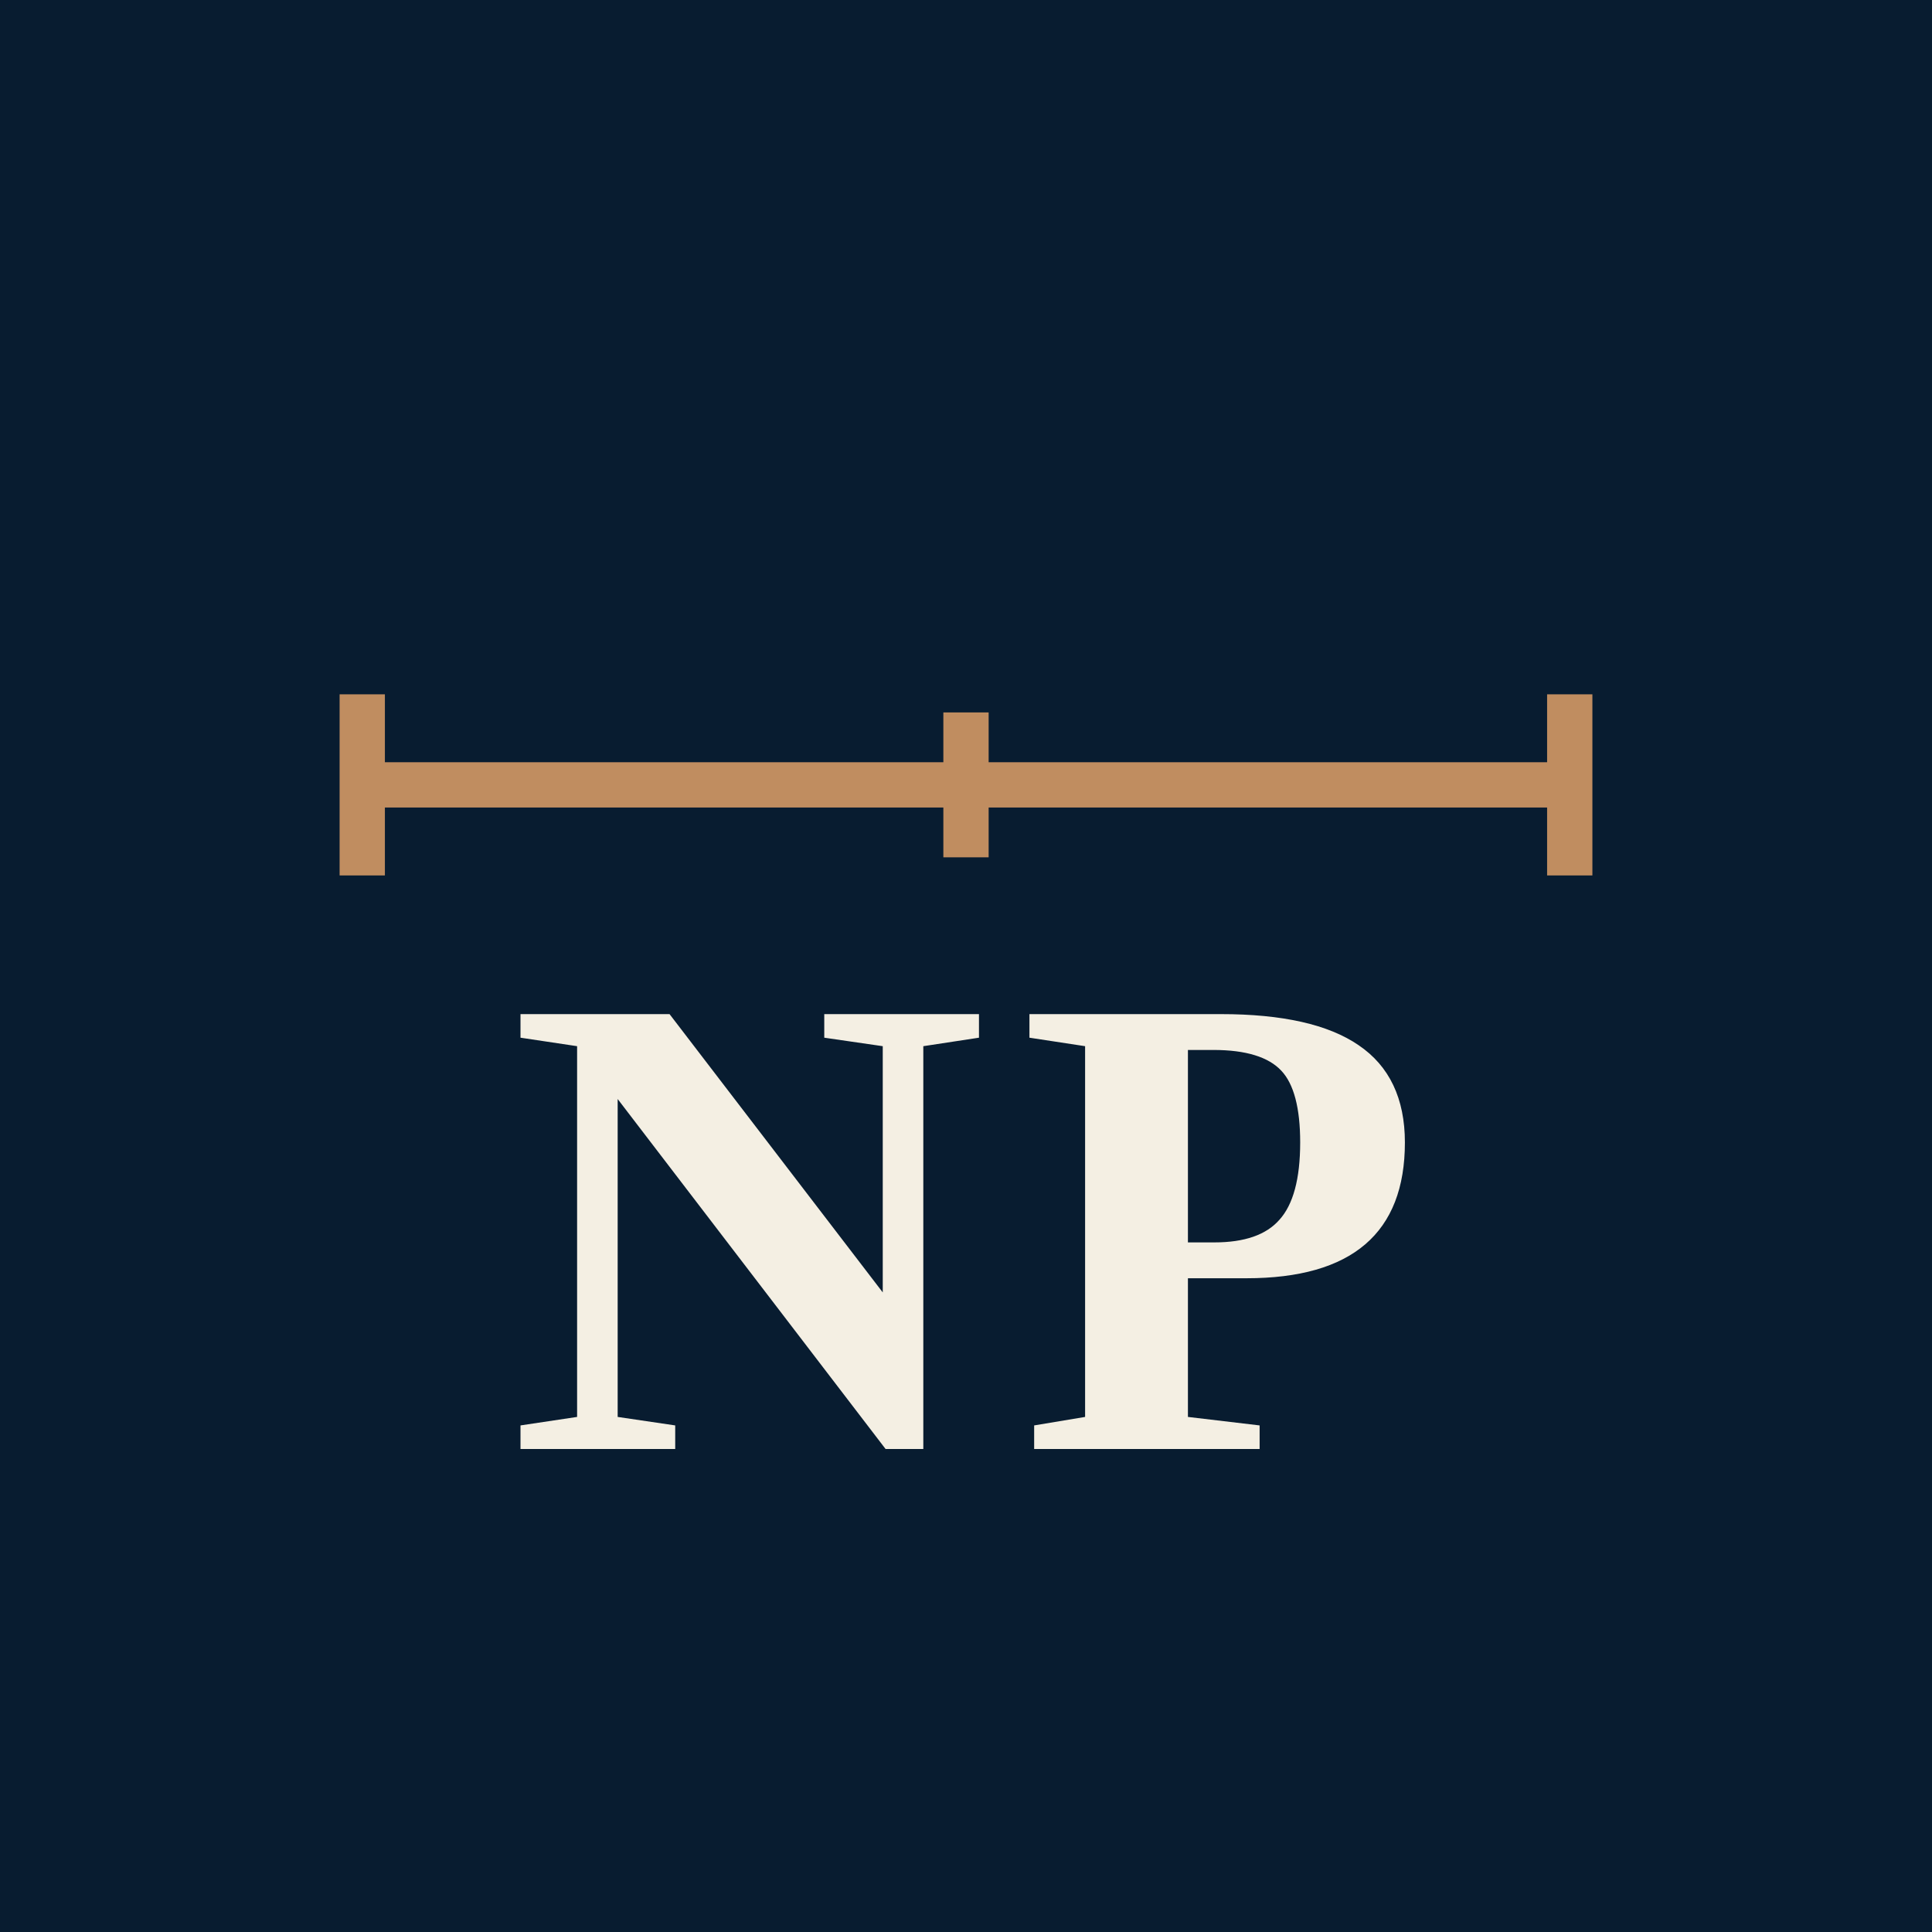
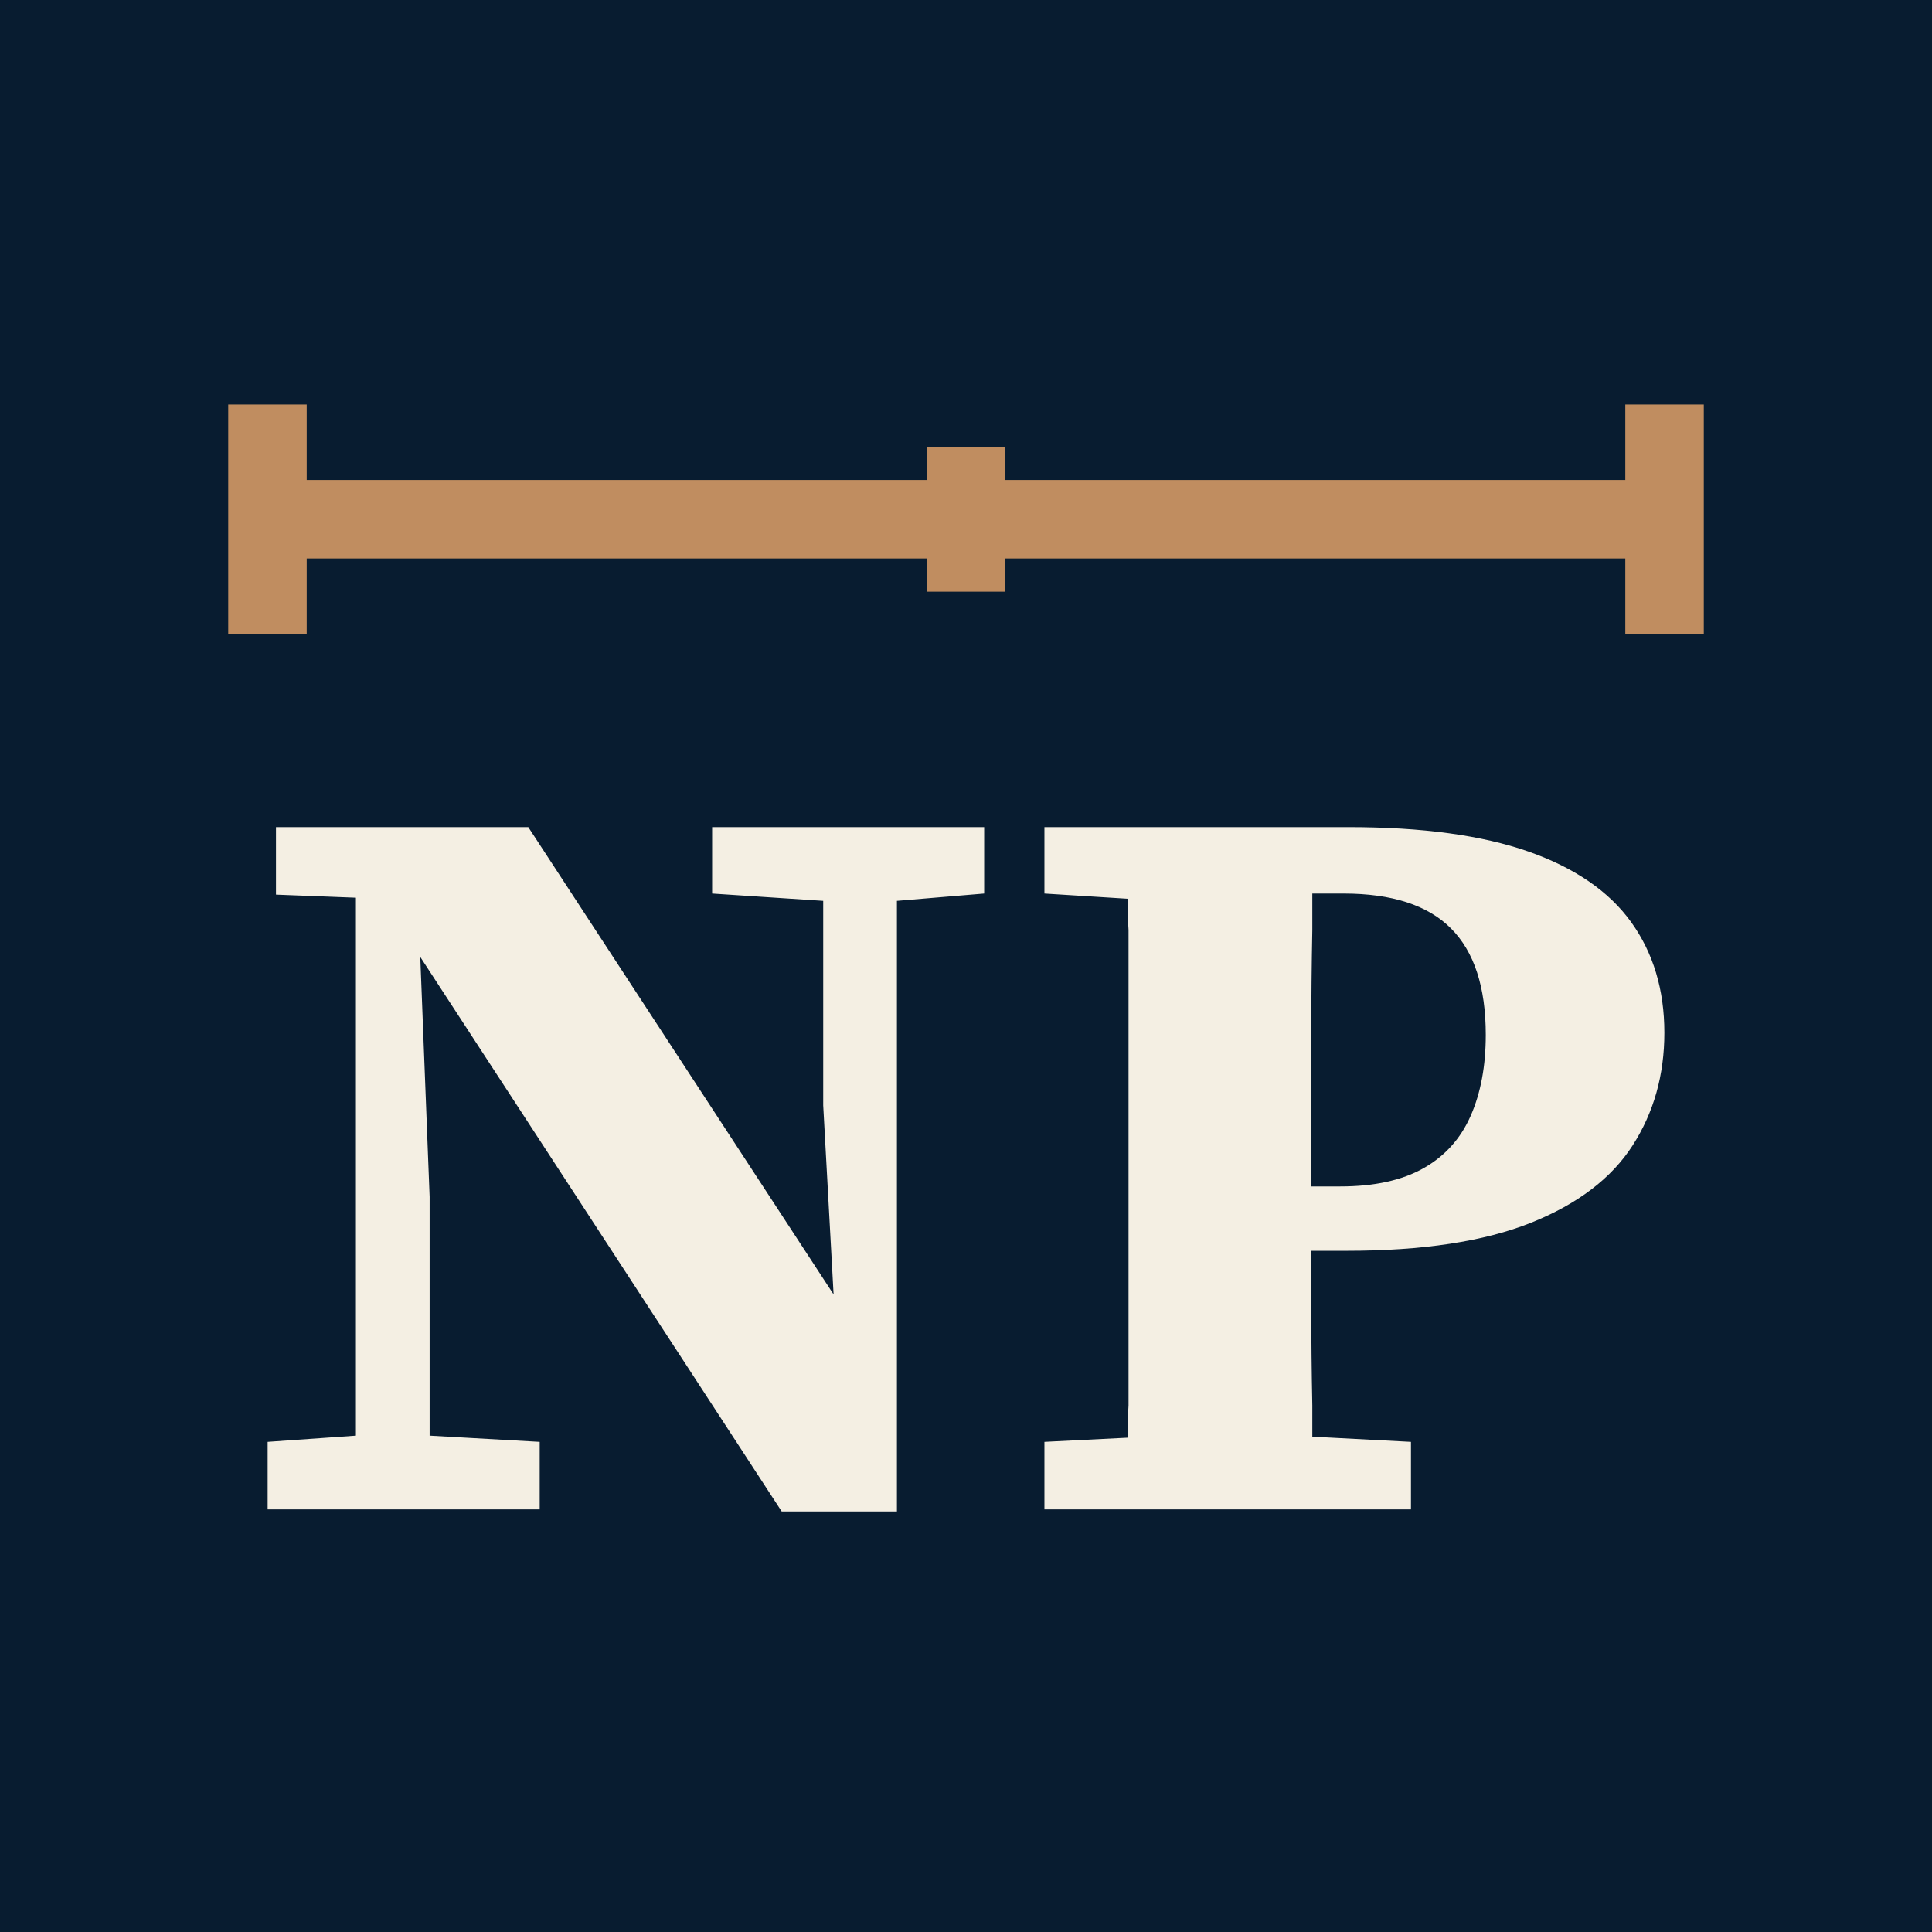
- <svg xmlns="http://www.w3.org/2000/svg" viewBox="0 0 32 32" preserveAspectRatio="xMidYMid meet">
+ <svg xmlns="http://www.w3.org/2000/svg" viewBox="0 0 32 32">
  <rect width="32" height="32" fill="#081C30" />
-   <line x1="6" y1="13" x2="26" y2="13" stroke="#C08D60" stroke-width="0.75" />
-   <line x1="6" y1="11.5" x2="6" y2="14.5" stroke="#C08D60" stroke-width="0.75" />
-   <line x1="16" y1="11.8" x2="16" y2="14.2" stroke="#C08D60" stroke-width="0.75" />
-   <line x1="26" y1="11.5" x2="26" y2="14.5" stroke="#C08D60" stroke-width="0.75" />
-   <text x="16" y="24" text-anchor="middle" font-family="Source Serif 4, EB Garamond, Georgia, serif" font-weight="700" font-size="11" letter-spacing="0.5" fill="#F4EFE3">NP</text>
+   <g stroke="#C08D60" stroke-width="1.3">
+     <line x1="4.43" y1="8.6" x2="27.57" y2="8.6" />
+     <line x1="4.43" y1="6.70" x2="4.43" y2="10.50" />
+     <line x1="16.00" y1="7.40" x2="16.00" y2="9.80" />
+     <line x1="27.57" y1="6.70" x2="27.57" y2="10.50" />
+   </g>
+   <path fill="#F4EFE3" d="M4.433 25.0V23.882L5.895 23.779V14.869L4.571 14.818V13.7H8.75L13.807 21.44L13.635 18.309V14.921L11.795 14.8V13.7H16.301V14.8L14.856 14.921V25.034H12.947L6.961 15.85L7.116 19.823V23.779L8.939 23.882V25.0ZM17.299 25.0V23.882L18.675 23.813Q18.675 23.538 18.692 23.28Q18.692 22.42 18.692 21.543V17.14Q18.692 16.28 18.692 15.402Q18.675 15.144 18.675 14.886L17.299 14.8V13.7H22.338Q24.161 13.7 25.314 14.104Q26.466 14.508 27.017 15.273Q27.567 16.039 27.567 17.105Q27.567 18.154 27.042 18.971Q26.518 19.788 25.357 20.253Q24.196 20.717 22.304 20.717H21.719V21.629Q21.719 22.437 21.736 23.28Q21.736 23.538 21.736 23.796L23.37 23.882V25.0ZM21.736 14.8Q21.736 15.11 21.736 15.402Q21.719 16.28 21.719 17.14V19.651H22.201Q23.043 19.651 23.577 19.35Q24.11 19.049 24.359 18.481Q24.609 17.914 24.609 17.14Q24.609 15.953 24.032 15.377Q23.456 14.8 22.252 14.8Z" />
</svg>
